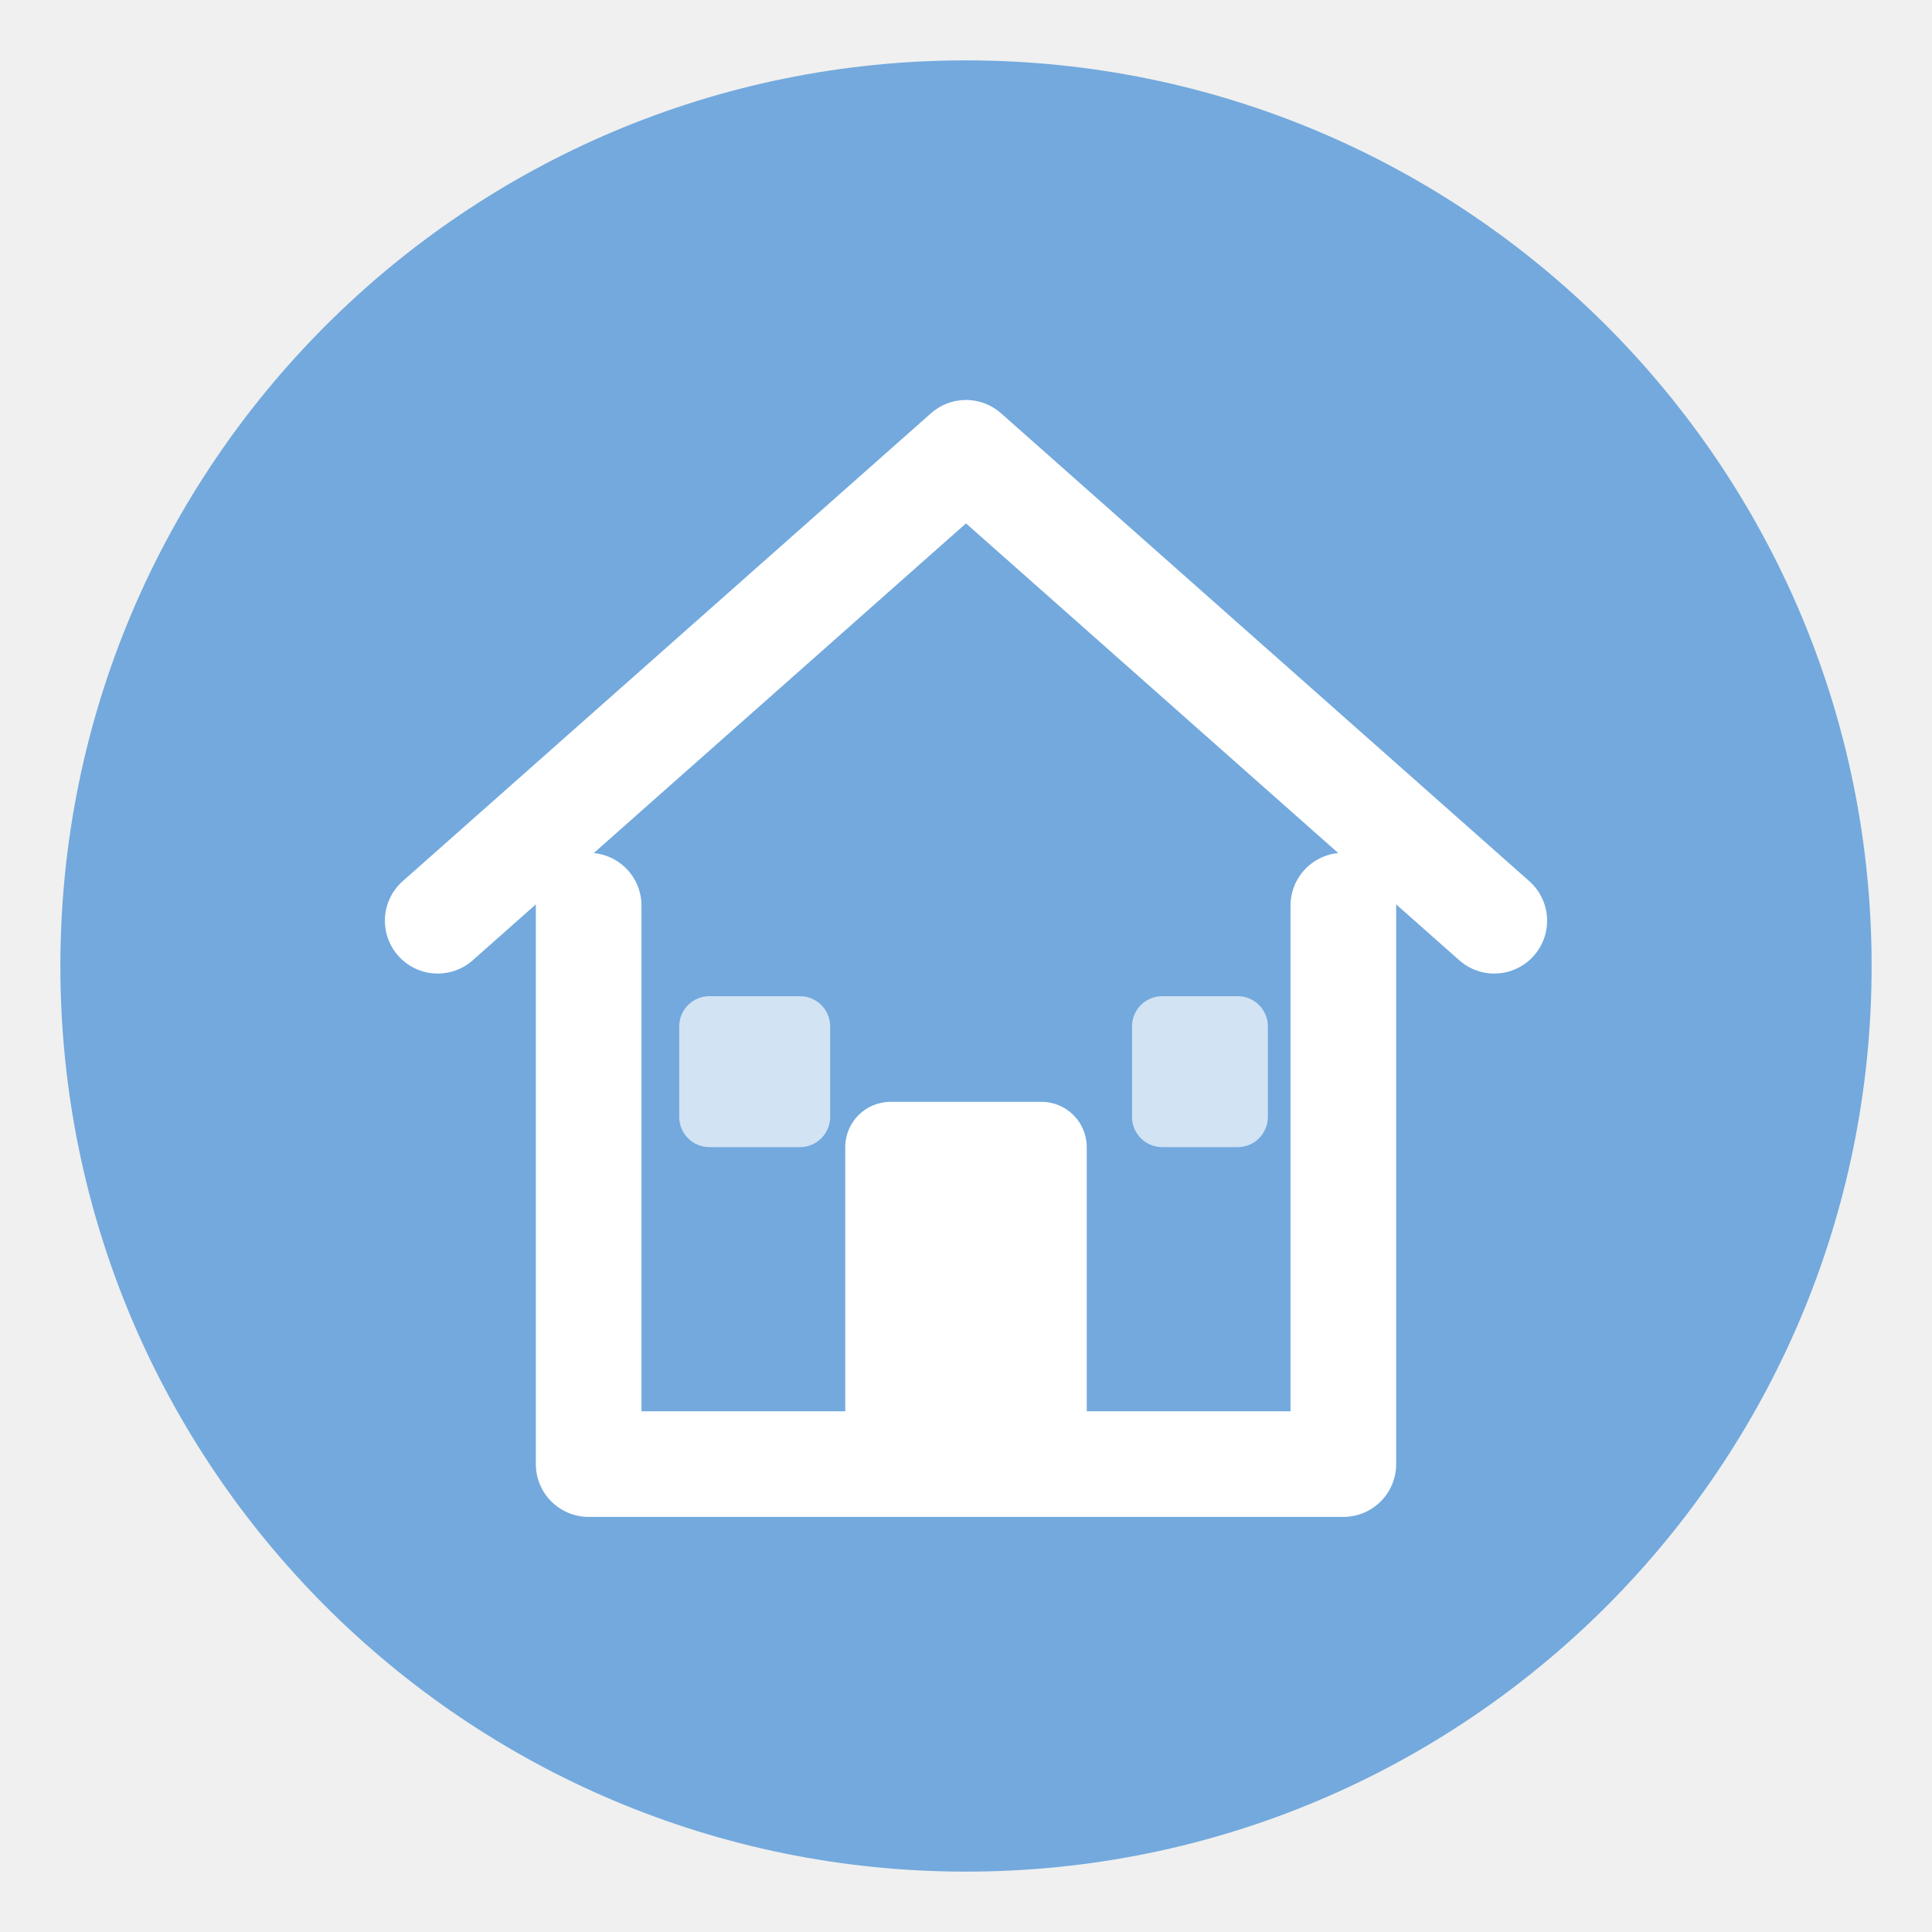
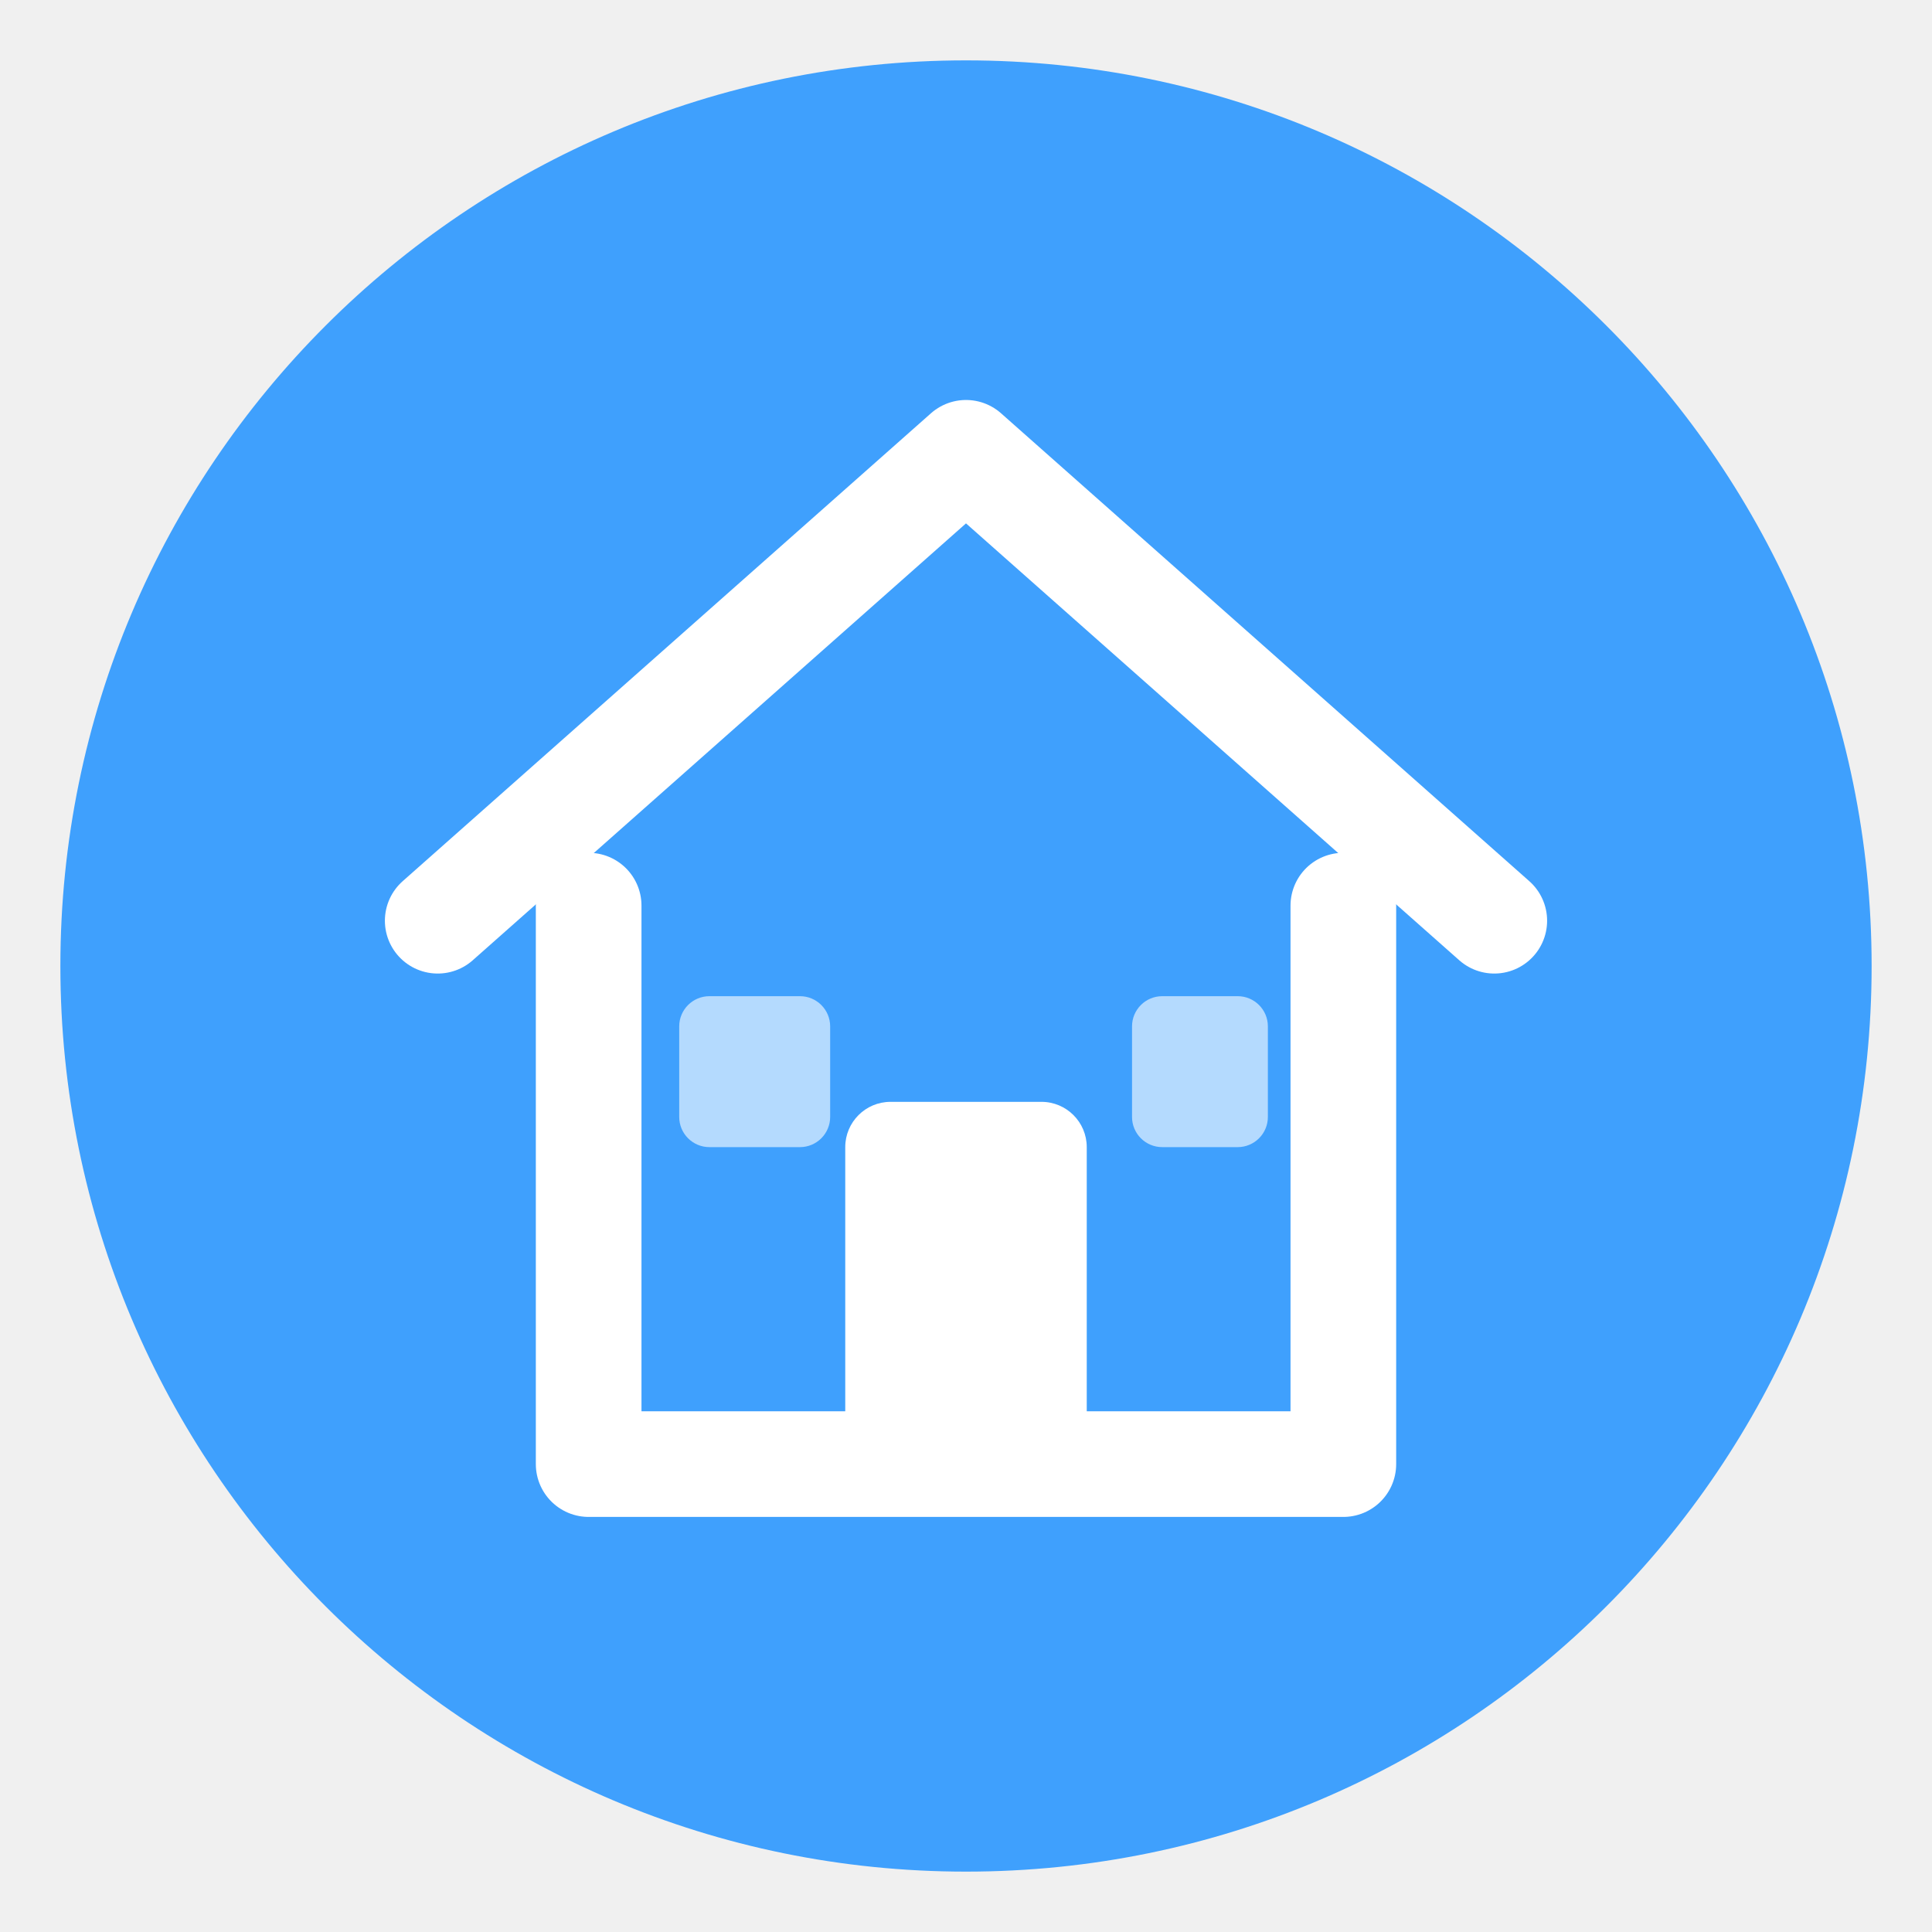
<svg xmlns="http://www.w3.org/2000/svg" viewBox="0 0 128 128" width="128" height="128" role="img" aria-label="43_smart_home">
-   <circle cx="64" cy="64" r="60" fill="#73A9DD" />
+   <circle cx="64" cy="64" r="60" fill="#3FA0FD" />
  <g>
    <path d="M29 61L64 30L99 61" fill="none" stroke="#fff" stroke-width="7" stroke-linecap="round" stroke-linejoin="round" />
    <path d="M39 60V97H89V60" fill="none" stroke="#fff" stroke-width="7" stroke-linecap="round" stroke-linejoin="round" />
    <rect x="56" y="73" width="16" height="24" rx="3" fill="#fff" />
-     <rect x="45" y="66" width="10" height="10" rx="2" fill="#D2E3F4" />
-     <rect x="75" y="66" width="9" height="10" rx="2" fill="#D2E3F4" />
+     <rect x="45" y="66" width="10" height="10" rx="2" fill="#B4DAFE" />
+     <rect x="75" y="66" width="9" height="10" rx="2" fill="#B4DAFE" />
  </g>
</svg>
